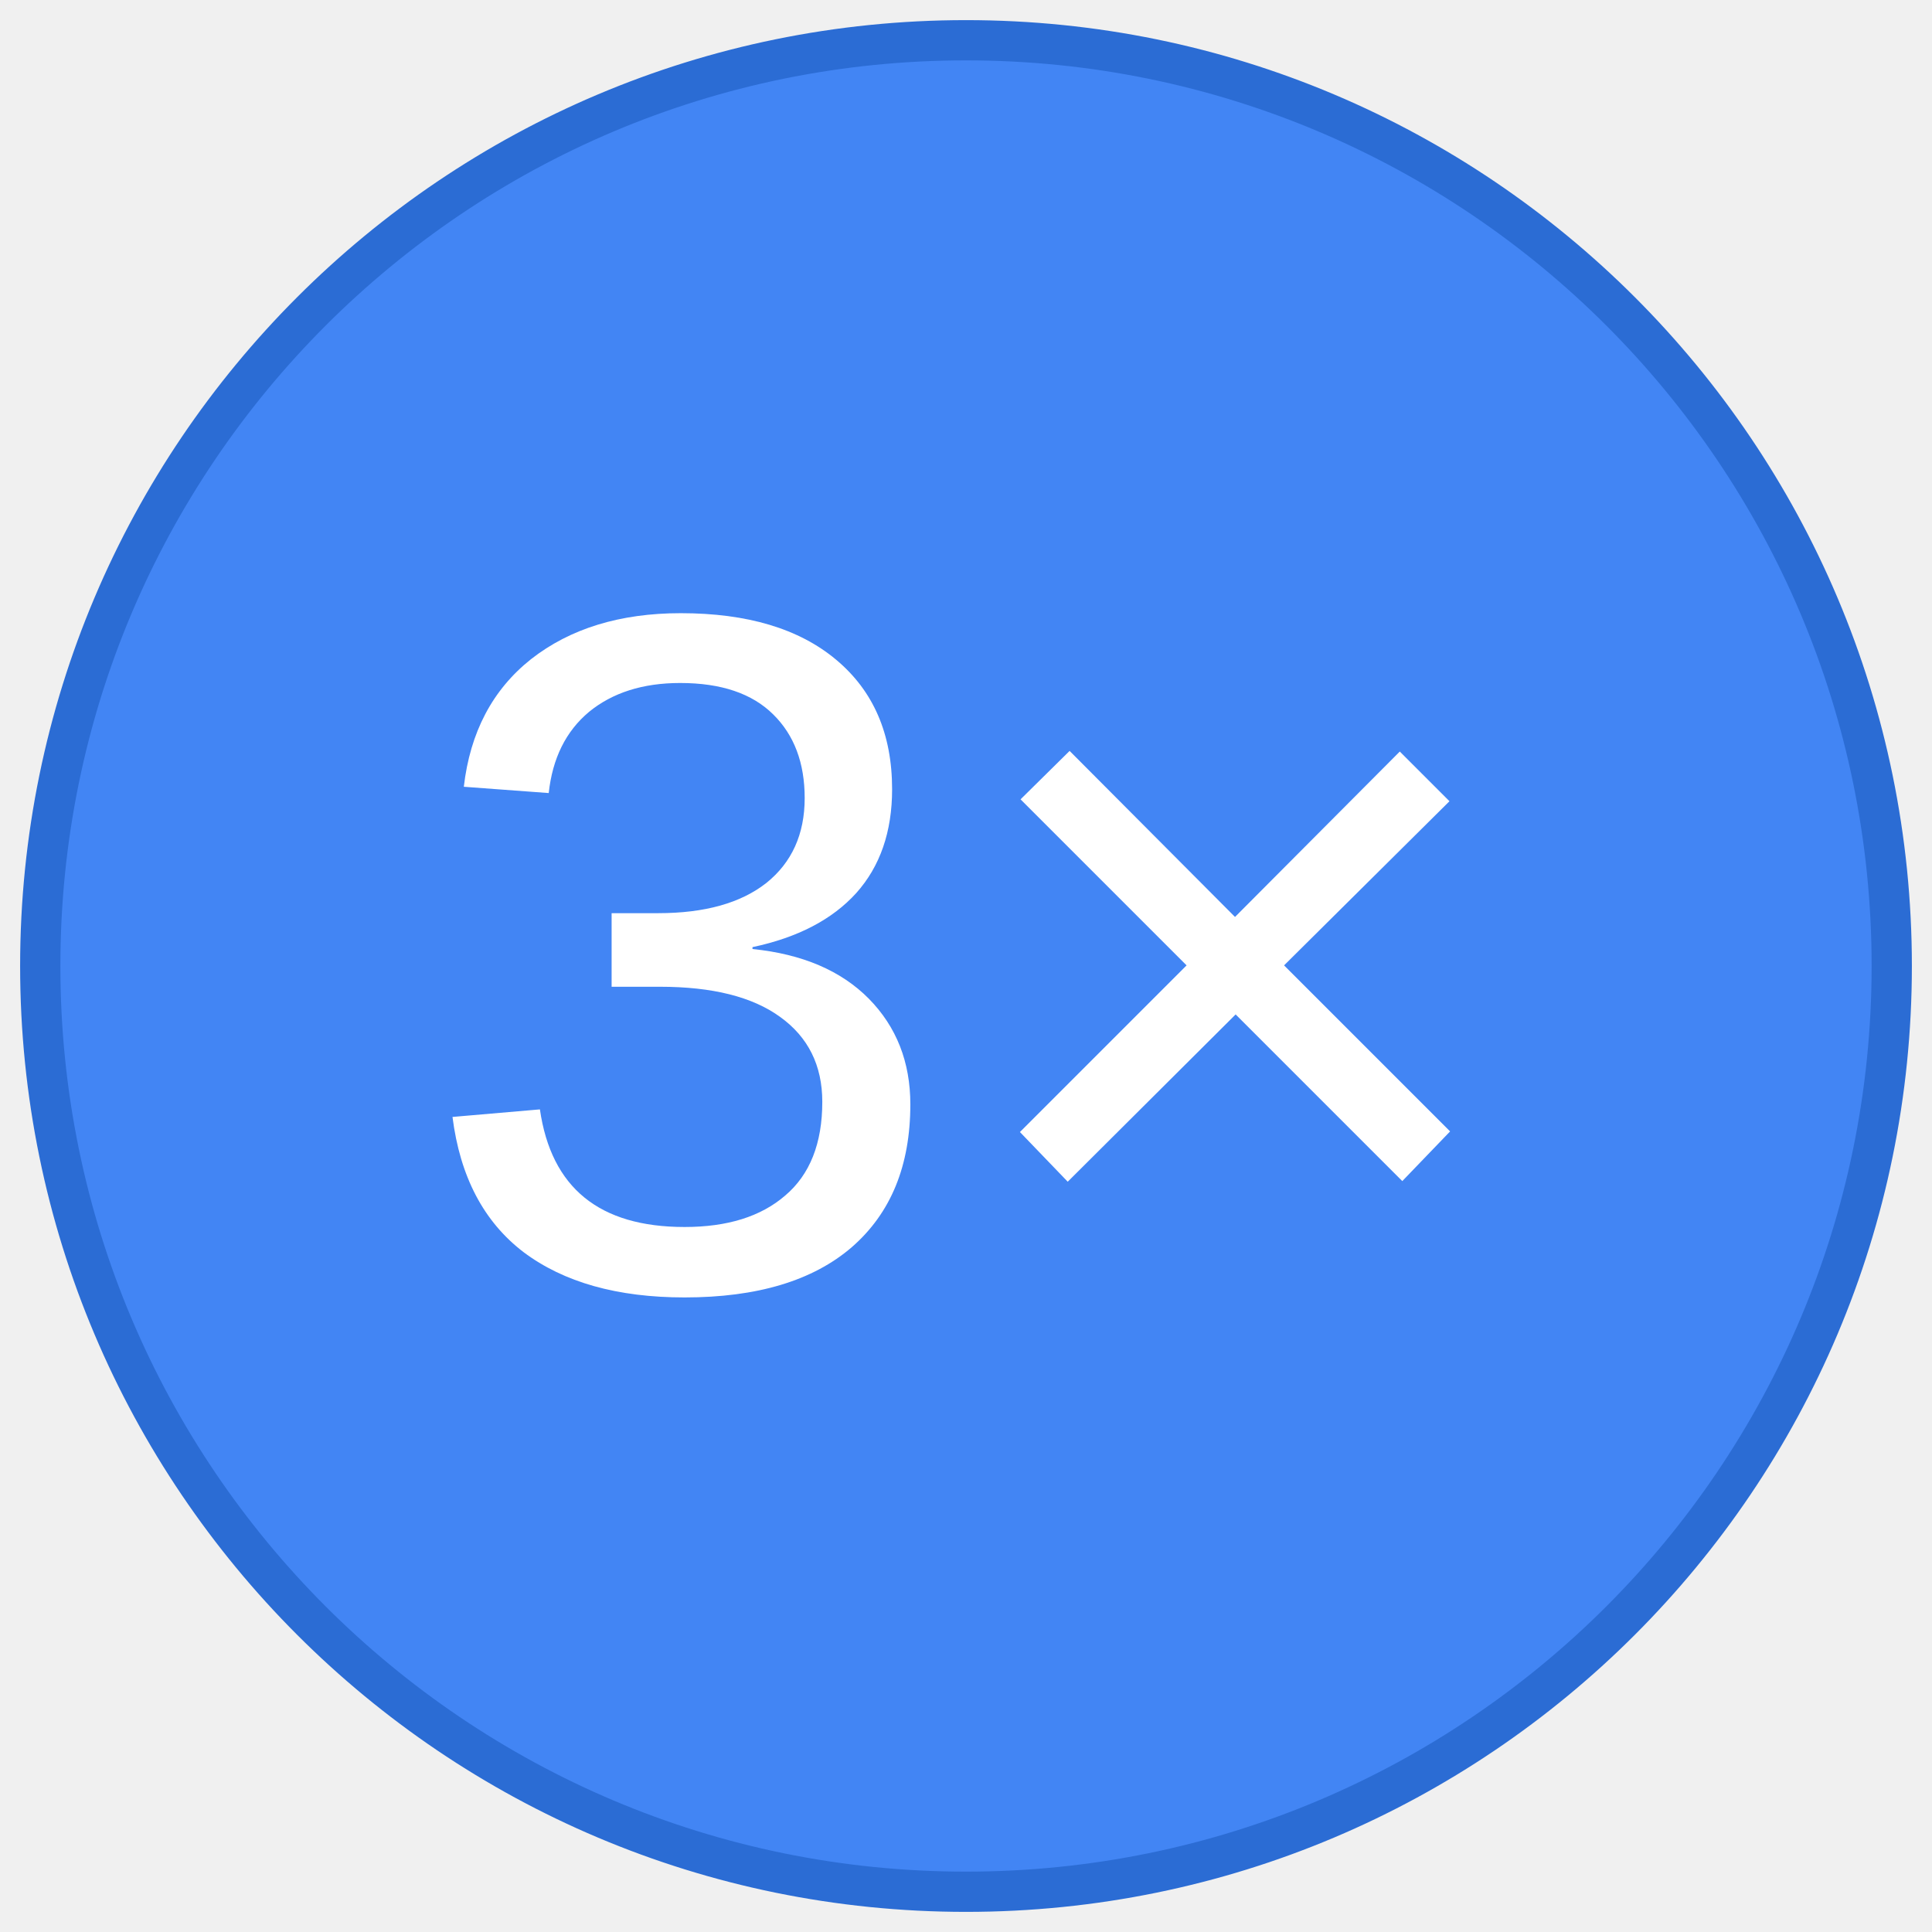
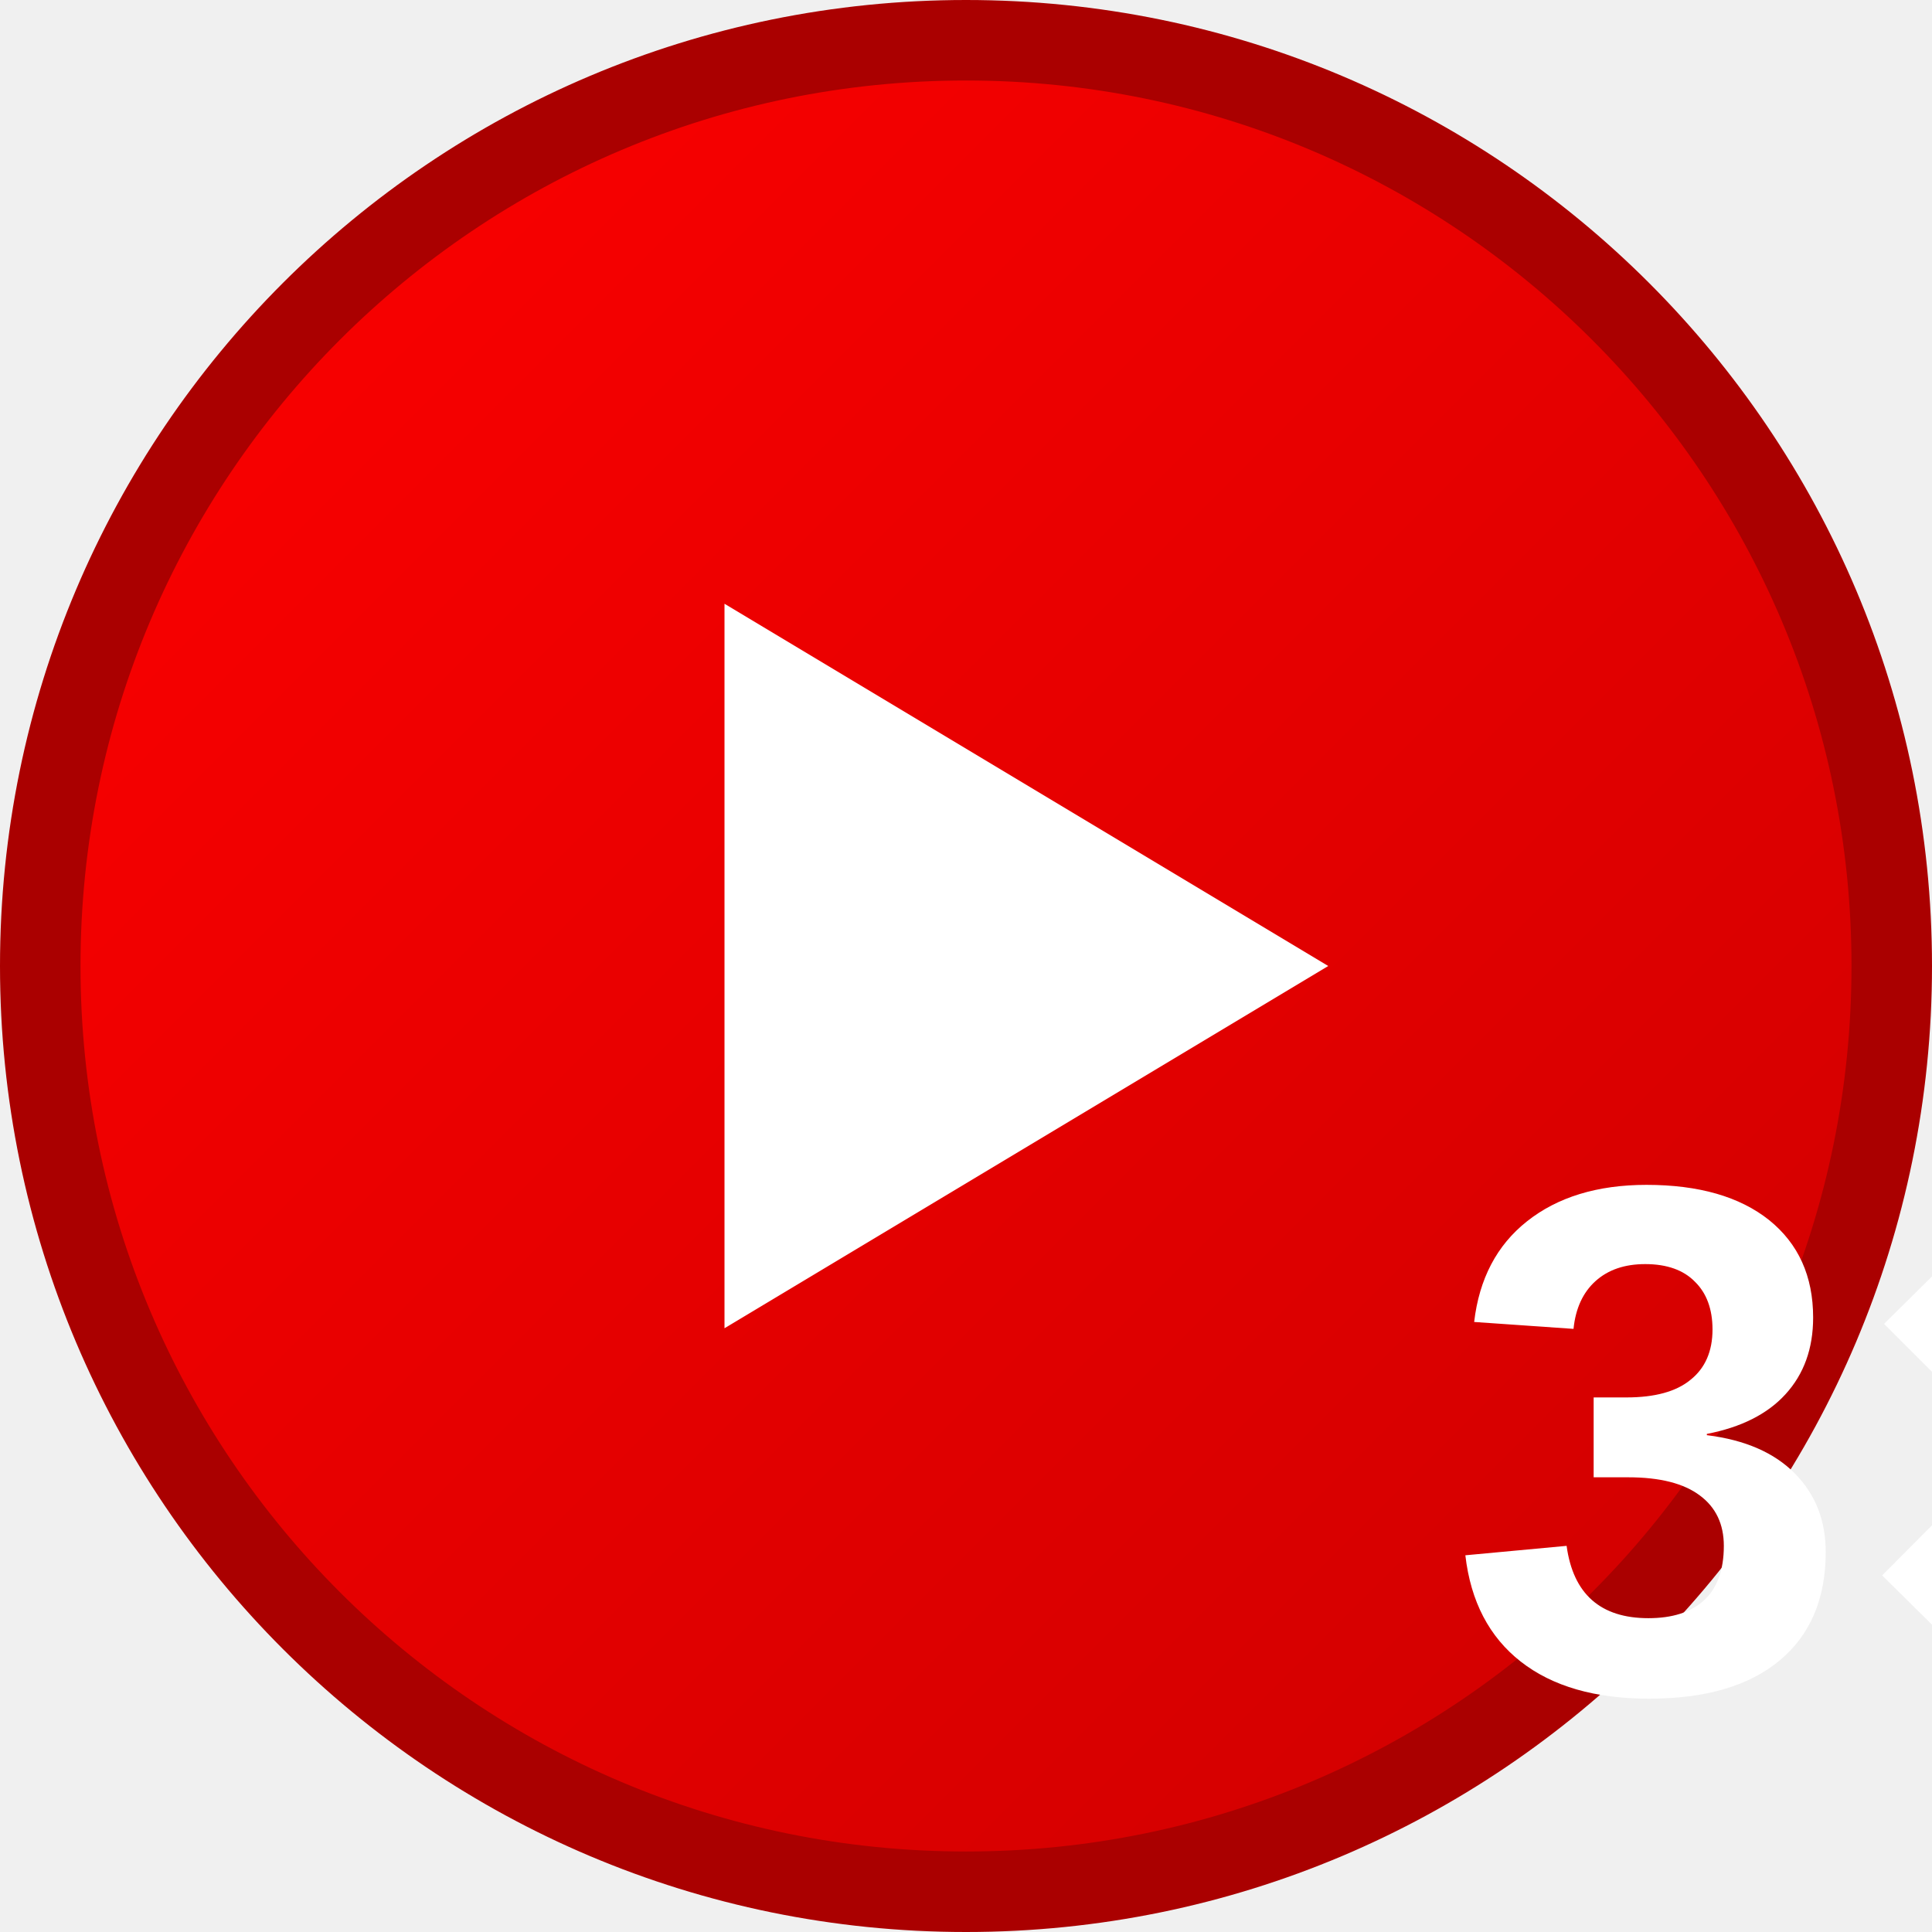
<svg xmlns="http://www.w3.org/2000/svg" width="48" height="48" viewBox="0 0 48 48">
-   <circle cx="24" cy="24" r="23" fill="#4285f4" stroke="#2b6cd4" />
-   <text x="24" y="32" font-family="Arial" font-size="24" fill="white" text-anchor="middle">3×</text>
+   <defs>
+     <linearGradient id="grad" x1="0%" y1="0%" x2="100%" y2="100%">
+       <stop offset="0%" style="stop-color:#FF0000;stop-opacity:1" />
+       <stop offset="100%" style="stop-color:#CC0000;stop-opacity:1" />
+     </linearGradient>
+   </defs>
+   <circle cx="24" cy="24" r="23" fill="url(#grad)" stroke="#AA0000" stroke-width="2" />
+   <path d="M18 15v18l15-9z" fill="white" />
+   <text x="36" y="42" font-family="Arial" font-size="18" fill="white" font-weight="bold">3×</text>
</svg>
